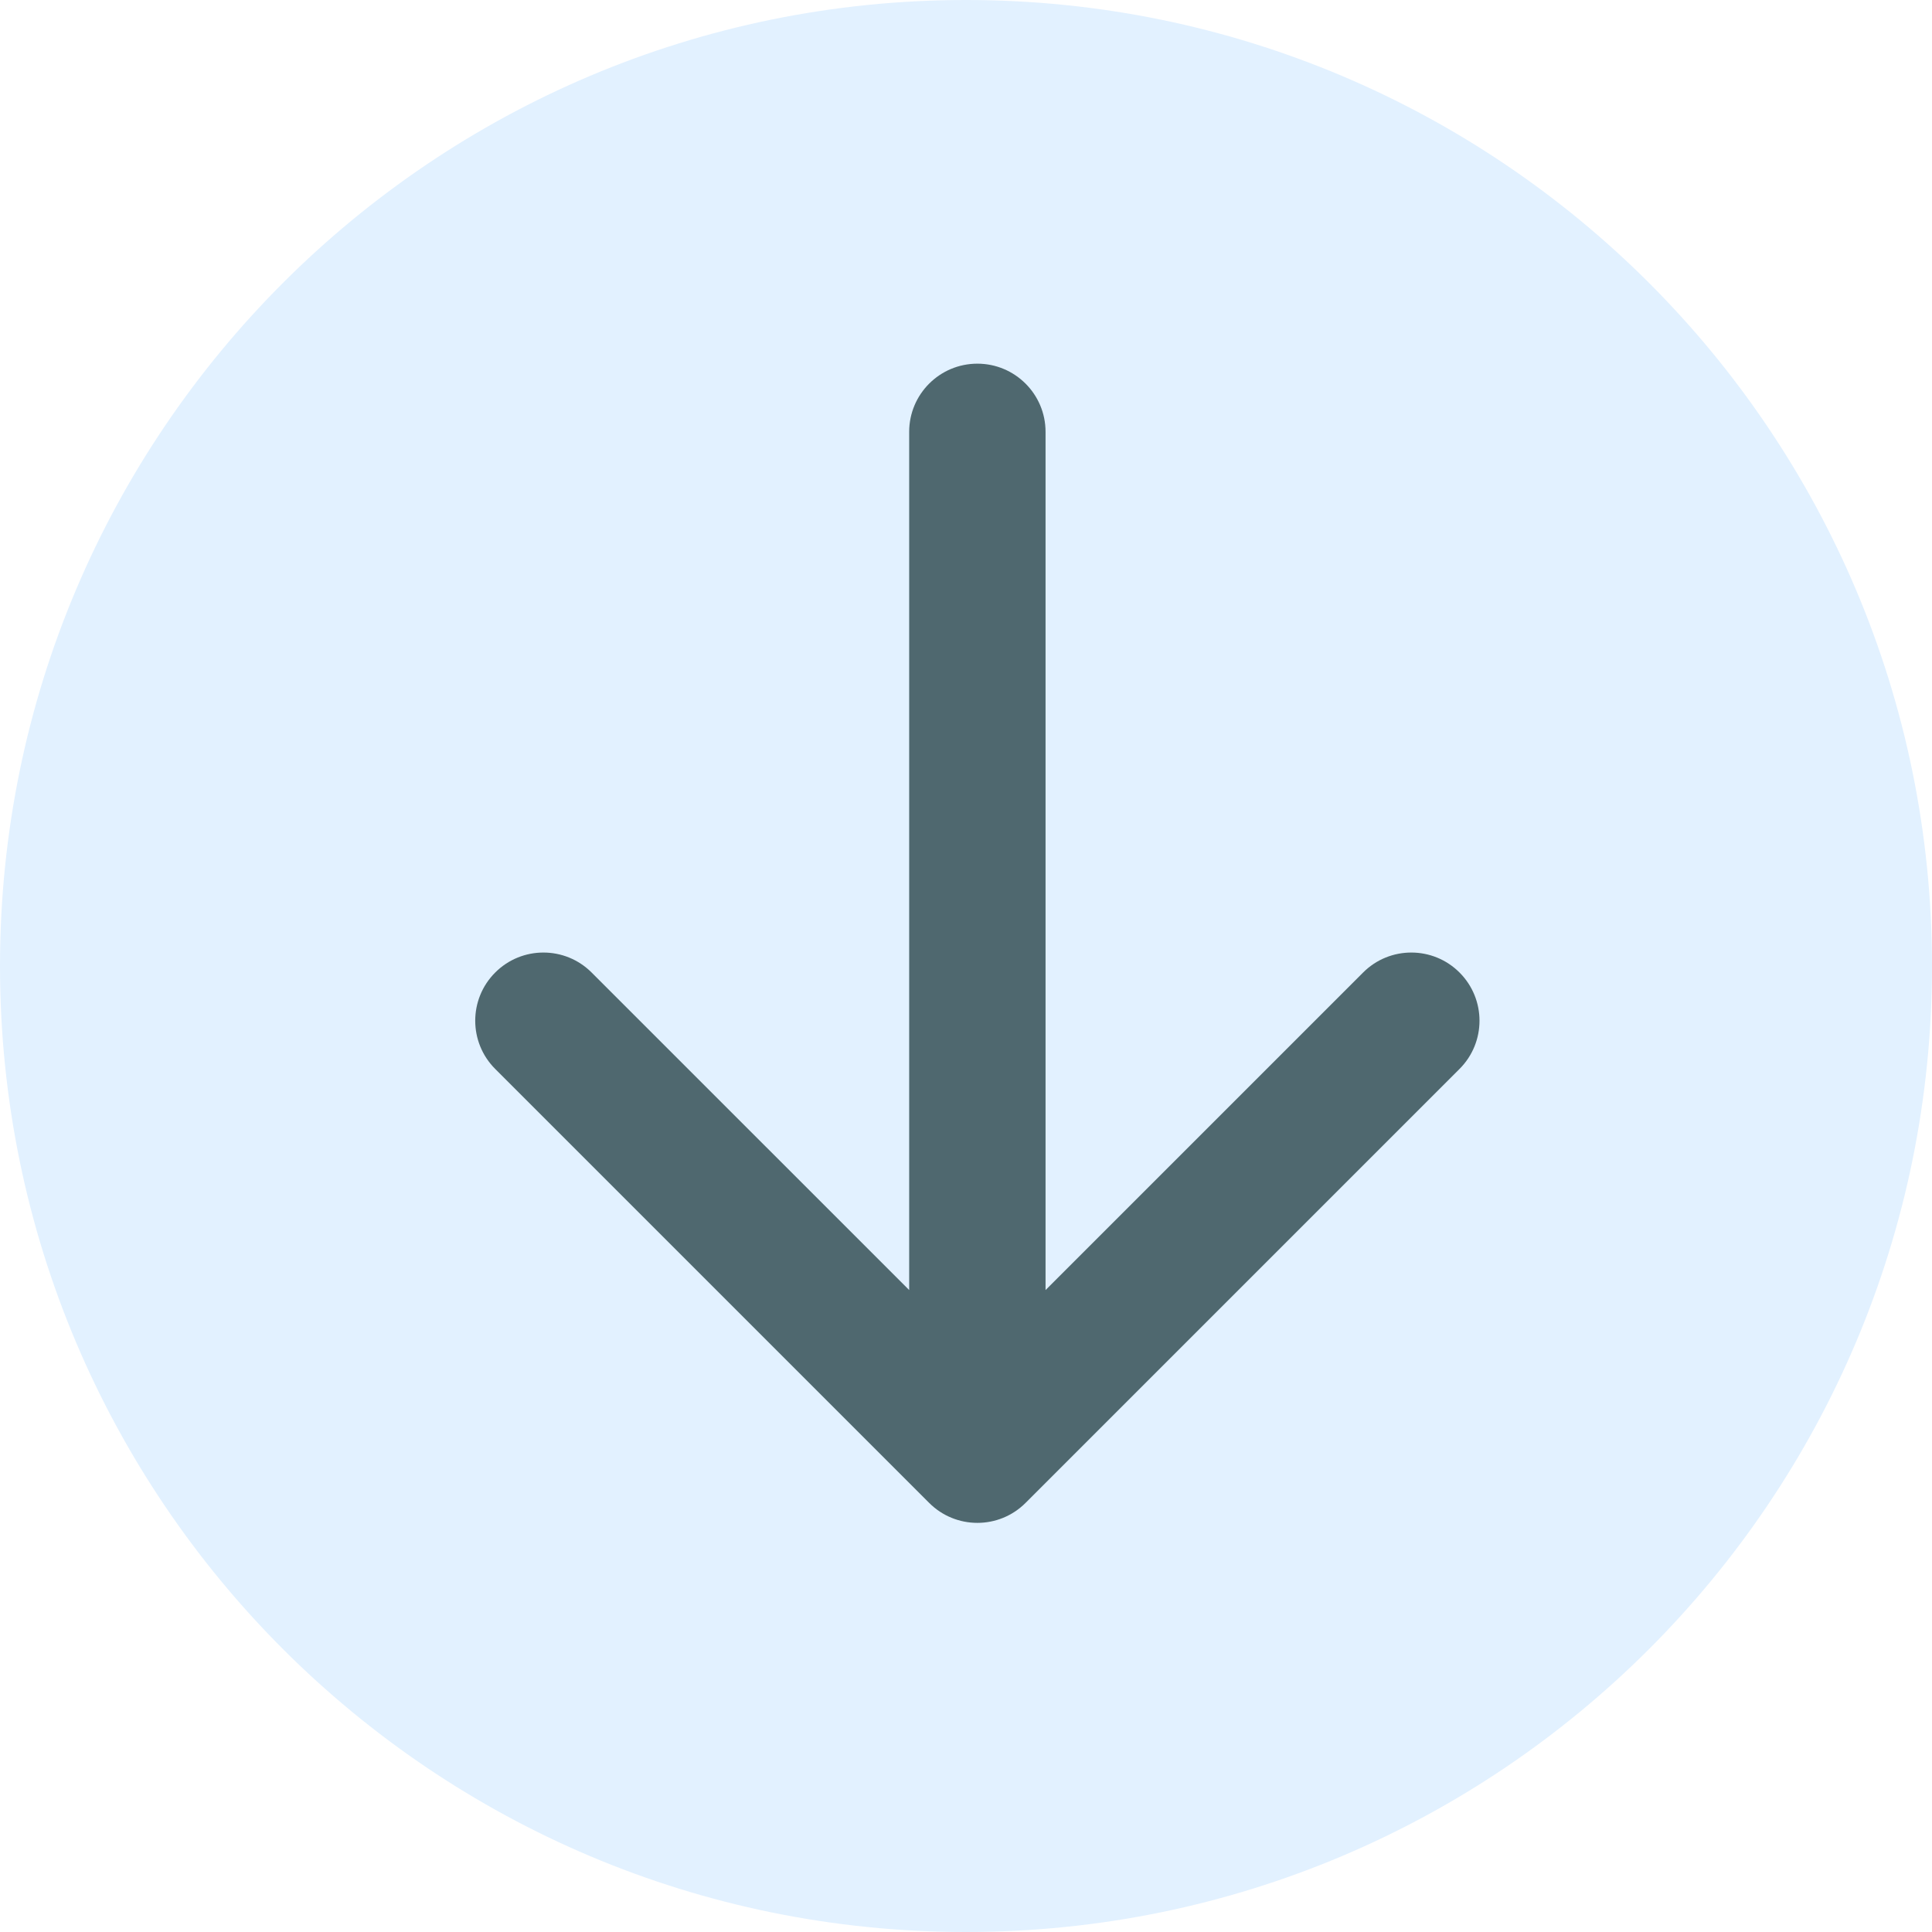
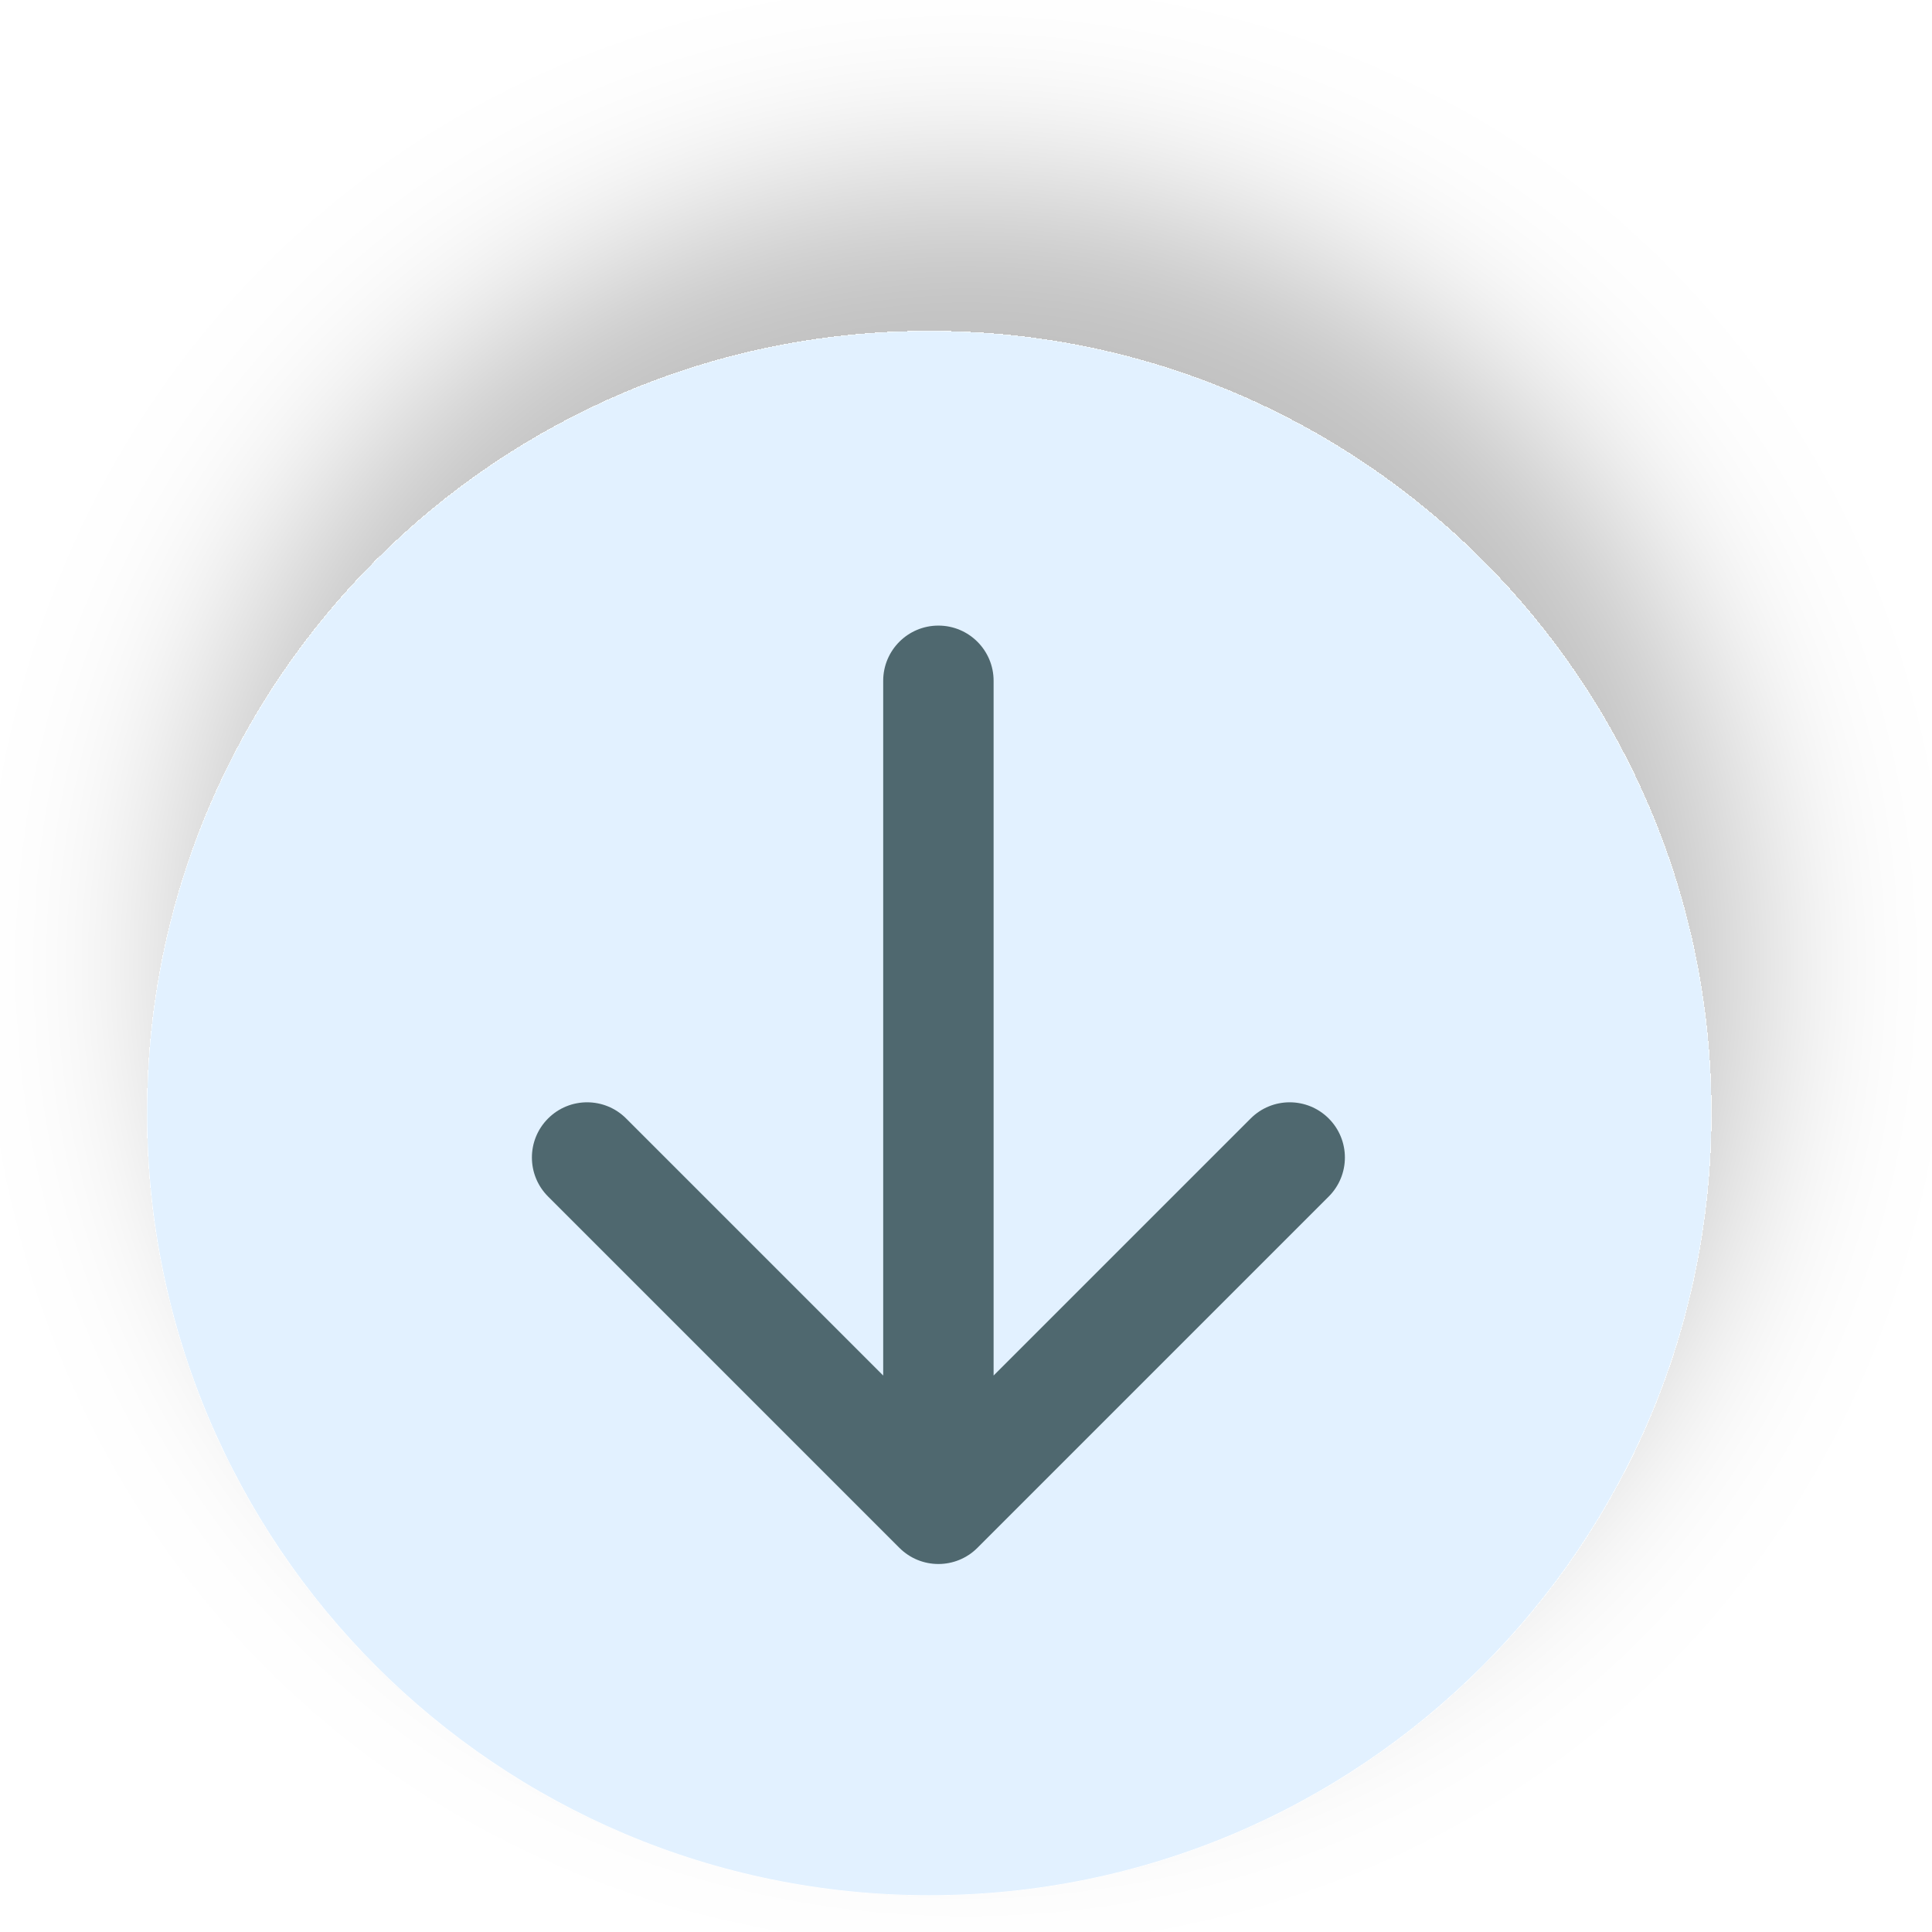
- <svg xmlns="http://www.w3.org/2000/svg" width="85" height="85" viewBox="0 0 85 85" fill="none">
-   <circle cx="42.5" cy="42.5" r="42.5" fill="#E2F1FF" />
-   <path d="M46 19C46 17.343 44.657 16 43 16C41.343 16 40 17.343 40 19L46 19ZM40.879 66.121C42.05 67.293 43.95 67.293 45.121 66.121L64.213 47.029C65.385 45.858 65.385 43.958 64.213 42.787C63.042 41.615 61.142 41.615 59.971 42.787L43 59.757L26.029 42.787C24.858 41.615 22.958 41.615 21.787 42.787C20.615 43.958 20.615 45.858 21.787 47.029L40.879 66.121ZM40 19L40 64L46 64L46 19L40 19Z" fill="#4F686F" />
+ <svg xmlns="http://www.w3.org/2000/svg" width="105" height="105" viewBox="0 0 105 105" fill="none">
+   <g filter="url(#filter0_d_243_488)">
+     <circle cx="50.5" cy="60.5" r="42.5" fill="#E2F1FF" />
+     <path d="M54 37C54 35.343 52.657 34 51 34C49.343 34 48 35.343 48 37L54 37ZM48.879 84.121C50.05 85.293 51.95 85.293 53.121 84.121L72.213 65.029C73.385 63.858 73.385 61.958 72.213 60.787C71.042 59.615 69.142 59.615 67.971 60.787L51 77.757L34.029 60.787C32.858 59.615 30.958 59.615 29.787 60.787C28.615 61.958 28.615 63.858 29.787 65.029L48.879 84.121ZM48 37L48 82L54 82L54 37L48 37Z" fill="#4F686F" />
+   </g>
+   <defs>
+     <filter id="filter0_d_243_488" x="0" y="0" width="105" height="105" filterUnits="userSpaceOnUse" color-interpolation-filters="sRGB">
+       <feFlood flood-opacity="0" result="BackgroundImageFix" />
+       <feColorMatrix in="SourceAlpha" type="matrix" values="0 0 0 0 0 0 0 0 0 0 0 0 0 0 0 0 0 0 127 0" result="hardAlpha" />
+       <feOffset dx="2" dy="-8" />
+       <feGaussianBlur stdDeviation="5" />
+       <feComposite in2="hardAlpha" operator="out" />
+       <feColorMatrix type="matrix" values="0 0 0 0 0 0 0 0 0 0 0 0 0 0 0 0 0 0 0.25 0" />
+       <feBlend mode="normal" in2="BackgroundImageFix" result="effect1_dropShadow_243_488" />
+       <feBlend mode="normal" in="SourceGraphic" in2="effect1_dropShadow_243_488" result="shape" />
+     </filter>
+   </defs>
</svg>
